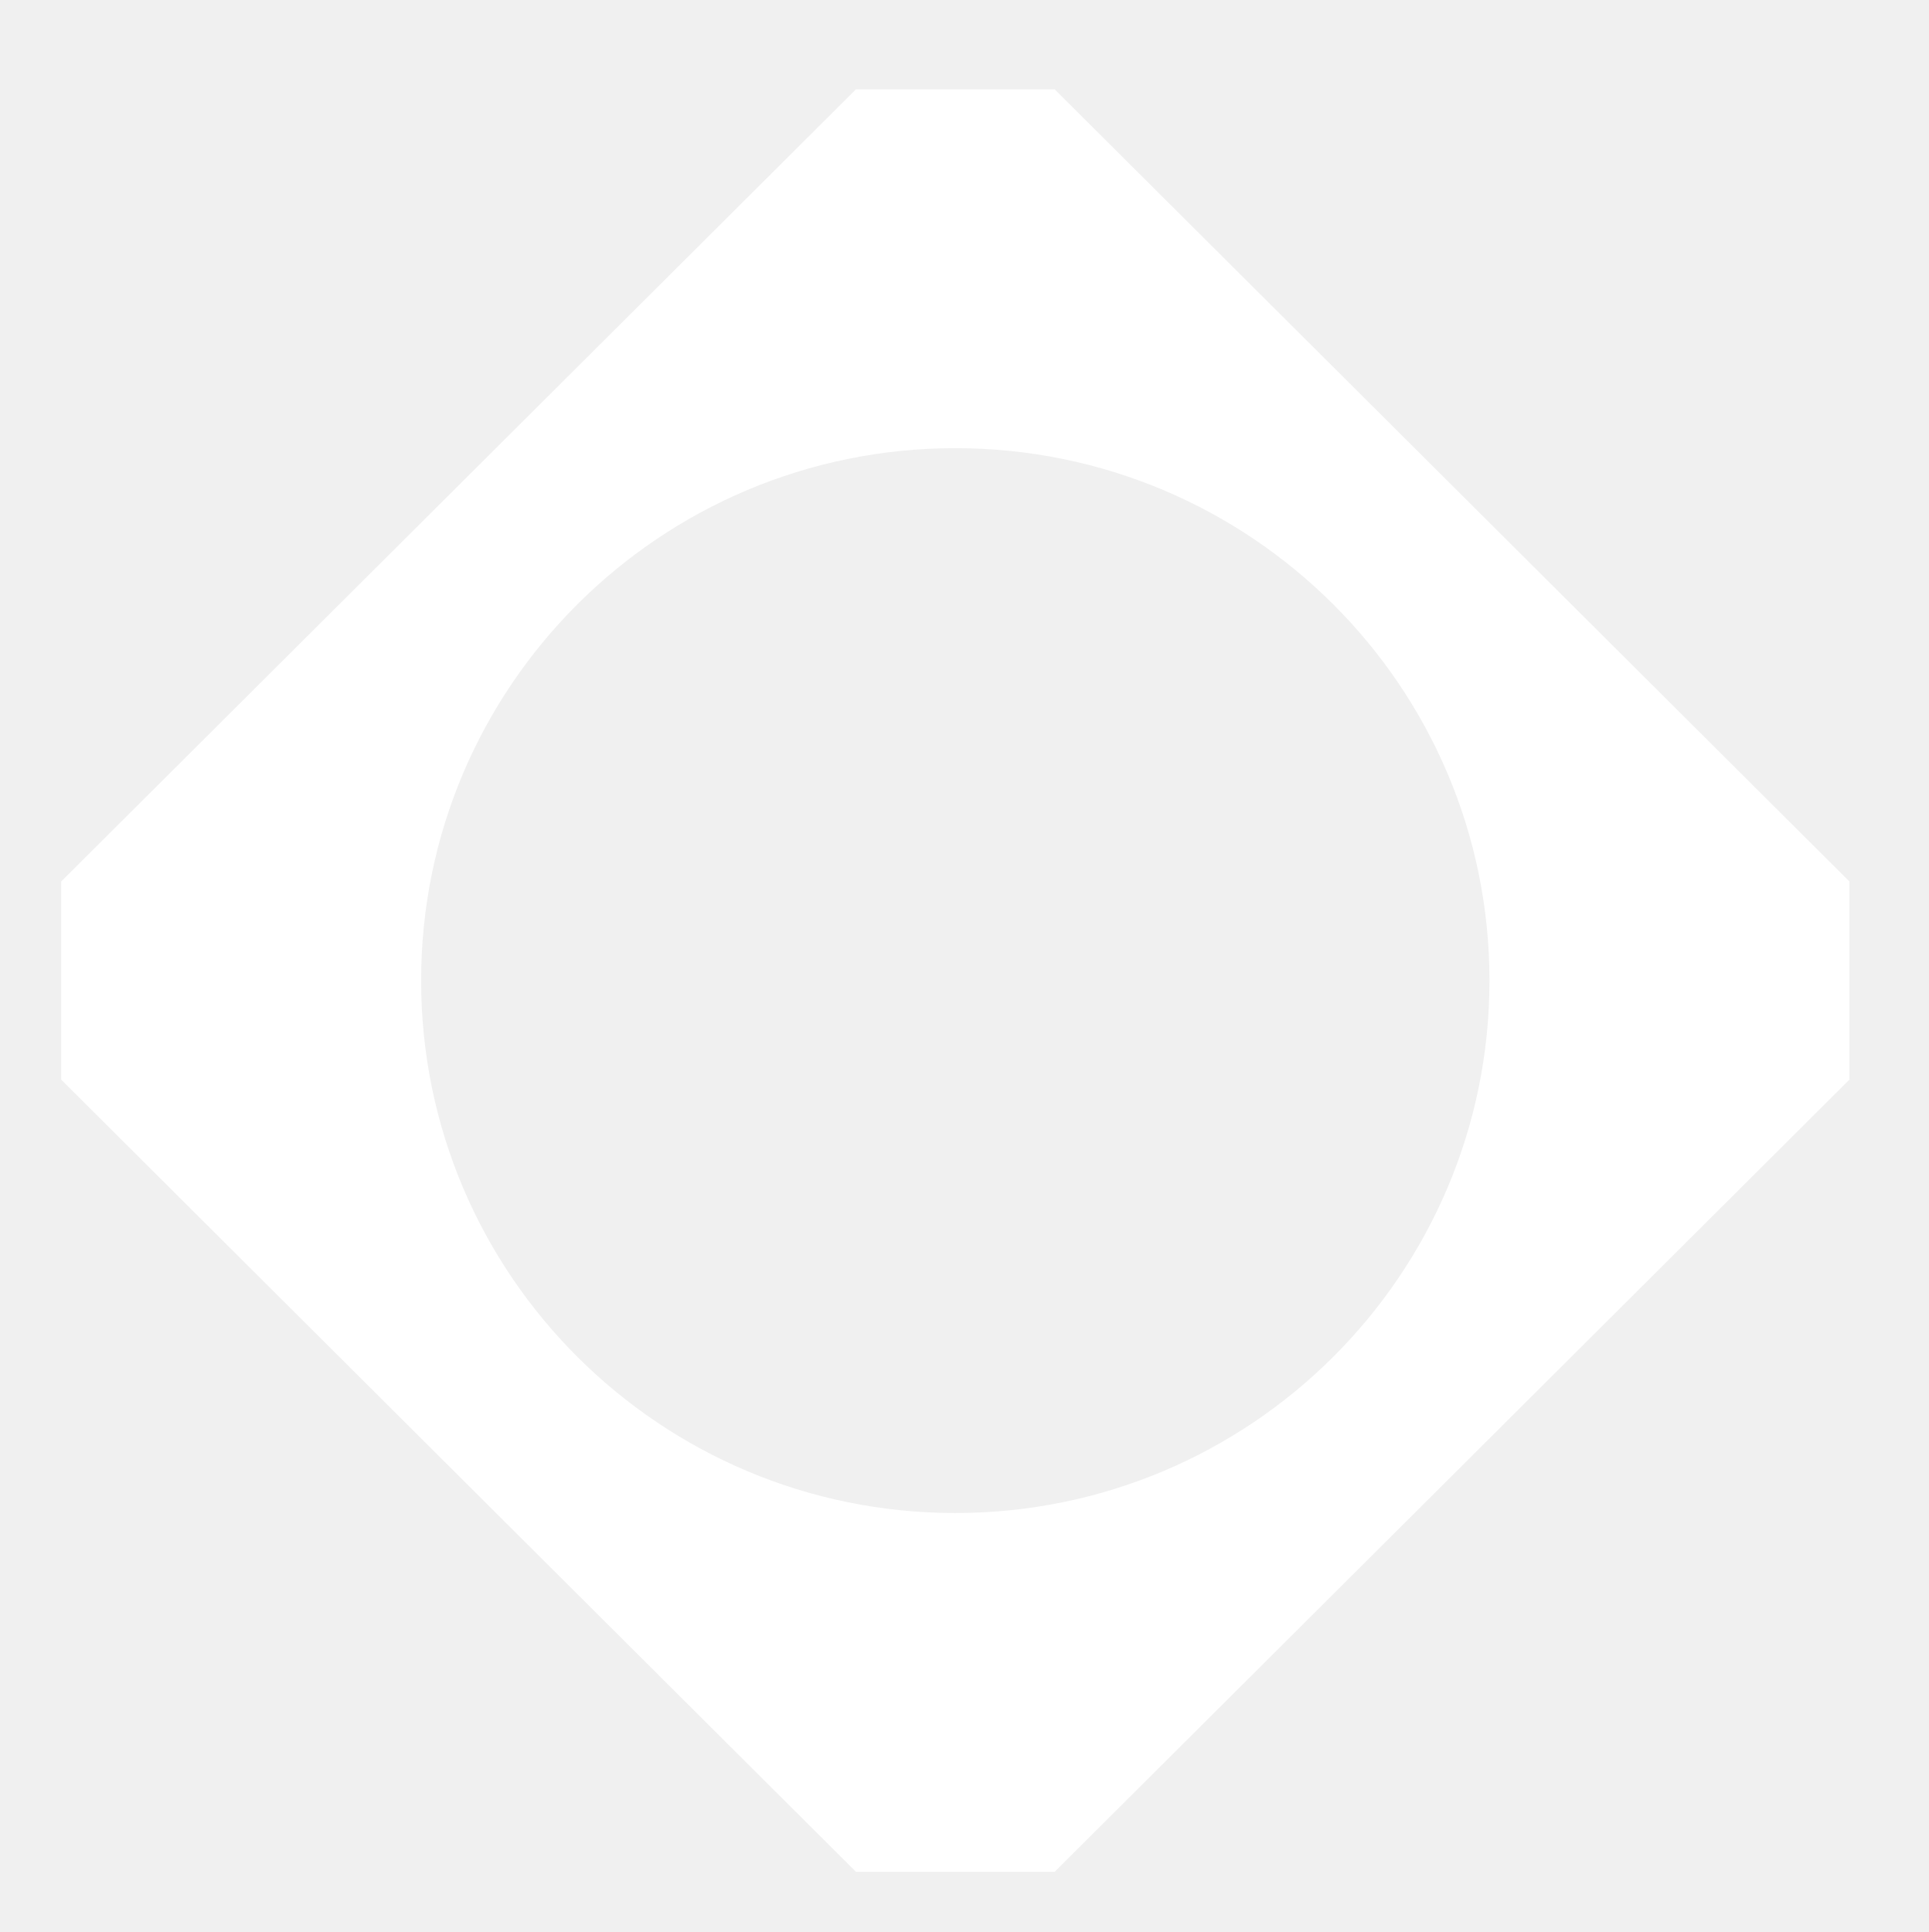
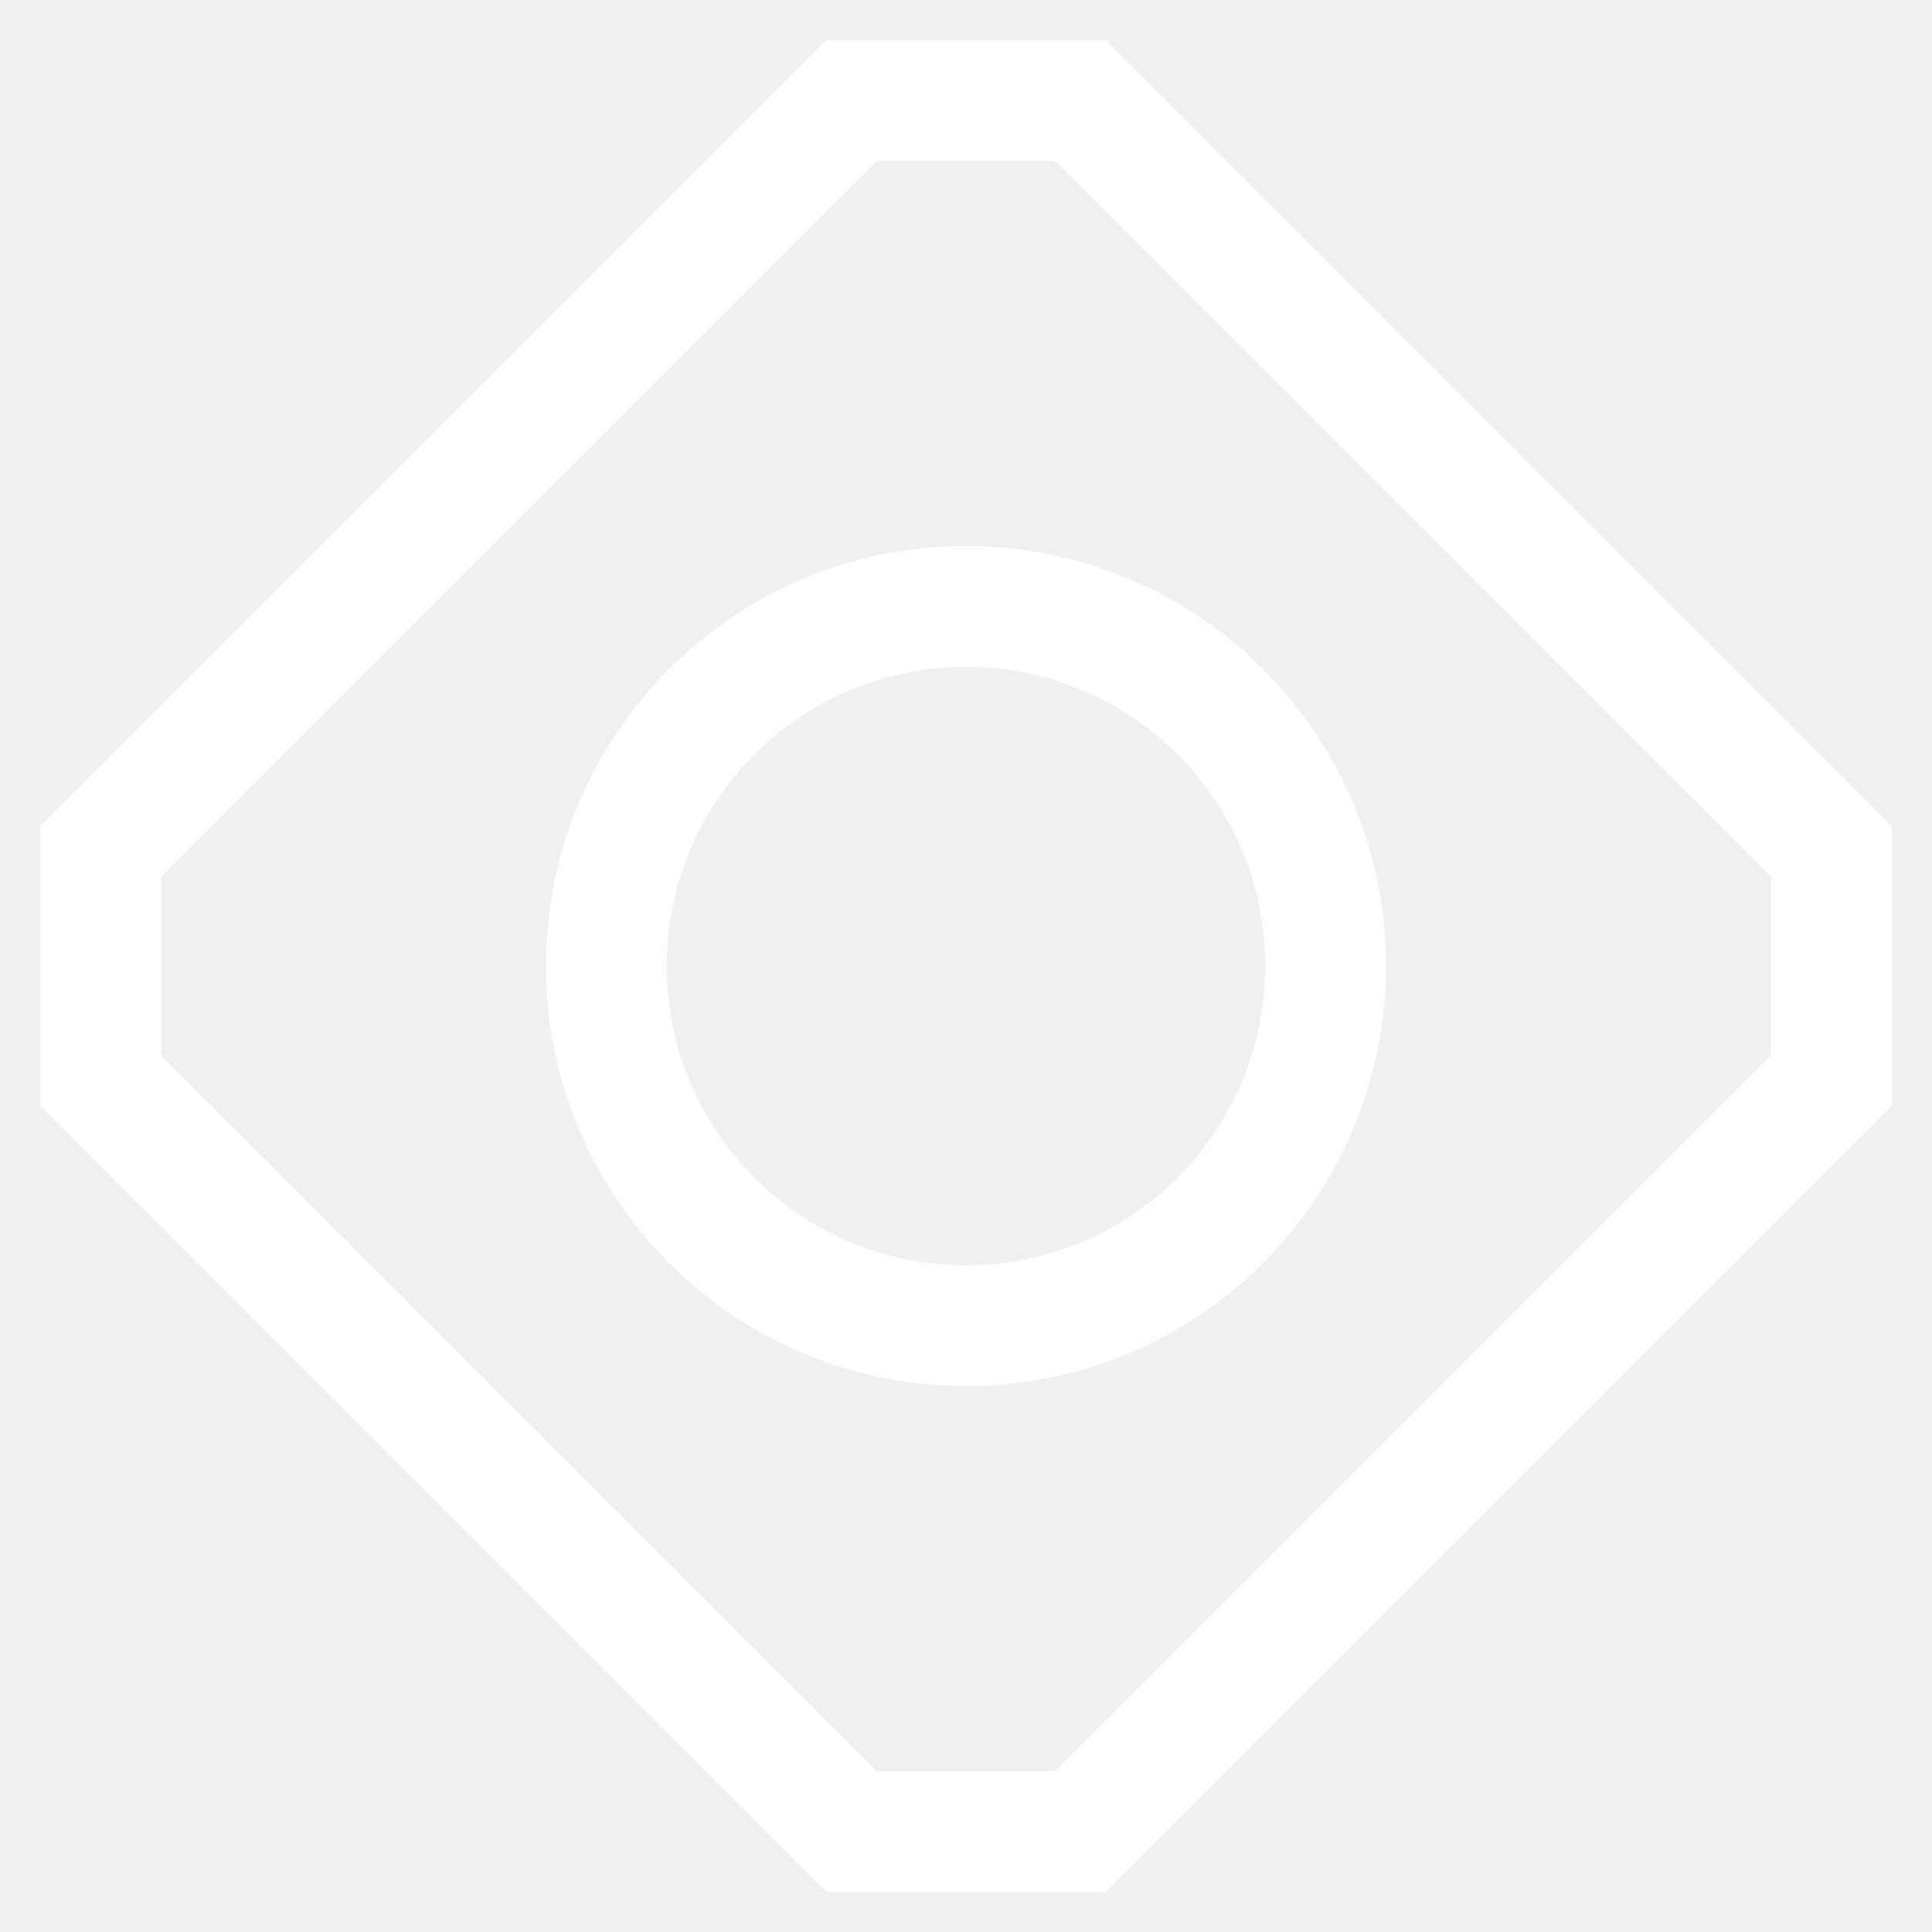
- <svg xmlns="http://www.w3.org/2000/svg" width="518" height="519" viewBox="92.33 95.189 336.437 323.569" fill="none">
-   <path fill-rule="evenodd" clip-rule="evenodd" d="M414.999 242.236V276.792L276.332 415.014H241.666L102.999 276.792V242.236L241.666 104.014H276.332L414.999 242.236ZM258.998 352.416C310.468 352.416 352.193 310.824 352.193 259.519C352.193 208.214 310.468 166.623 258.998 166.623C207.528 166.623 165.803 208.214 165.803 259.519C165.803 310.824 207.528 352.416 258.998 352.416Z" fill="white" />
+ <svg xmlns="http://www.w3.org/2000/svg" width="24" height="24" viewBox="0 0 24 24" fill="none">
+   <path d="M12 7.533C9.533 7.533 7.532 9.533 7.532 12C7.532 14.467 9.533 16.468 12 16.468C14.467 16.468 16.467 14.467 16.467 12C16.467 9.533 14.467 7.533 12 7.533ZM22.75 13.422L13.422 22.75H10.578L1.25 13.422V10.578L10.578 1.25H13.422L22.75 10.578V13.422Z" stroke="white" stroke-width="1.5" />
</svg>
